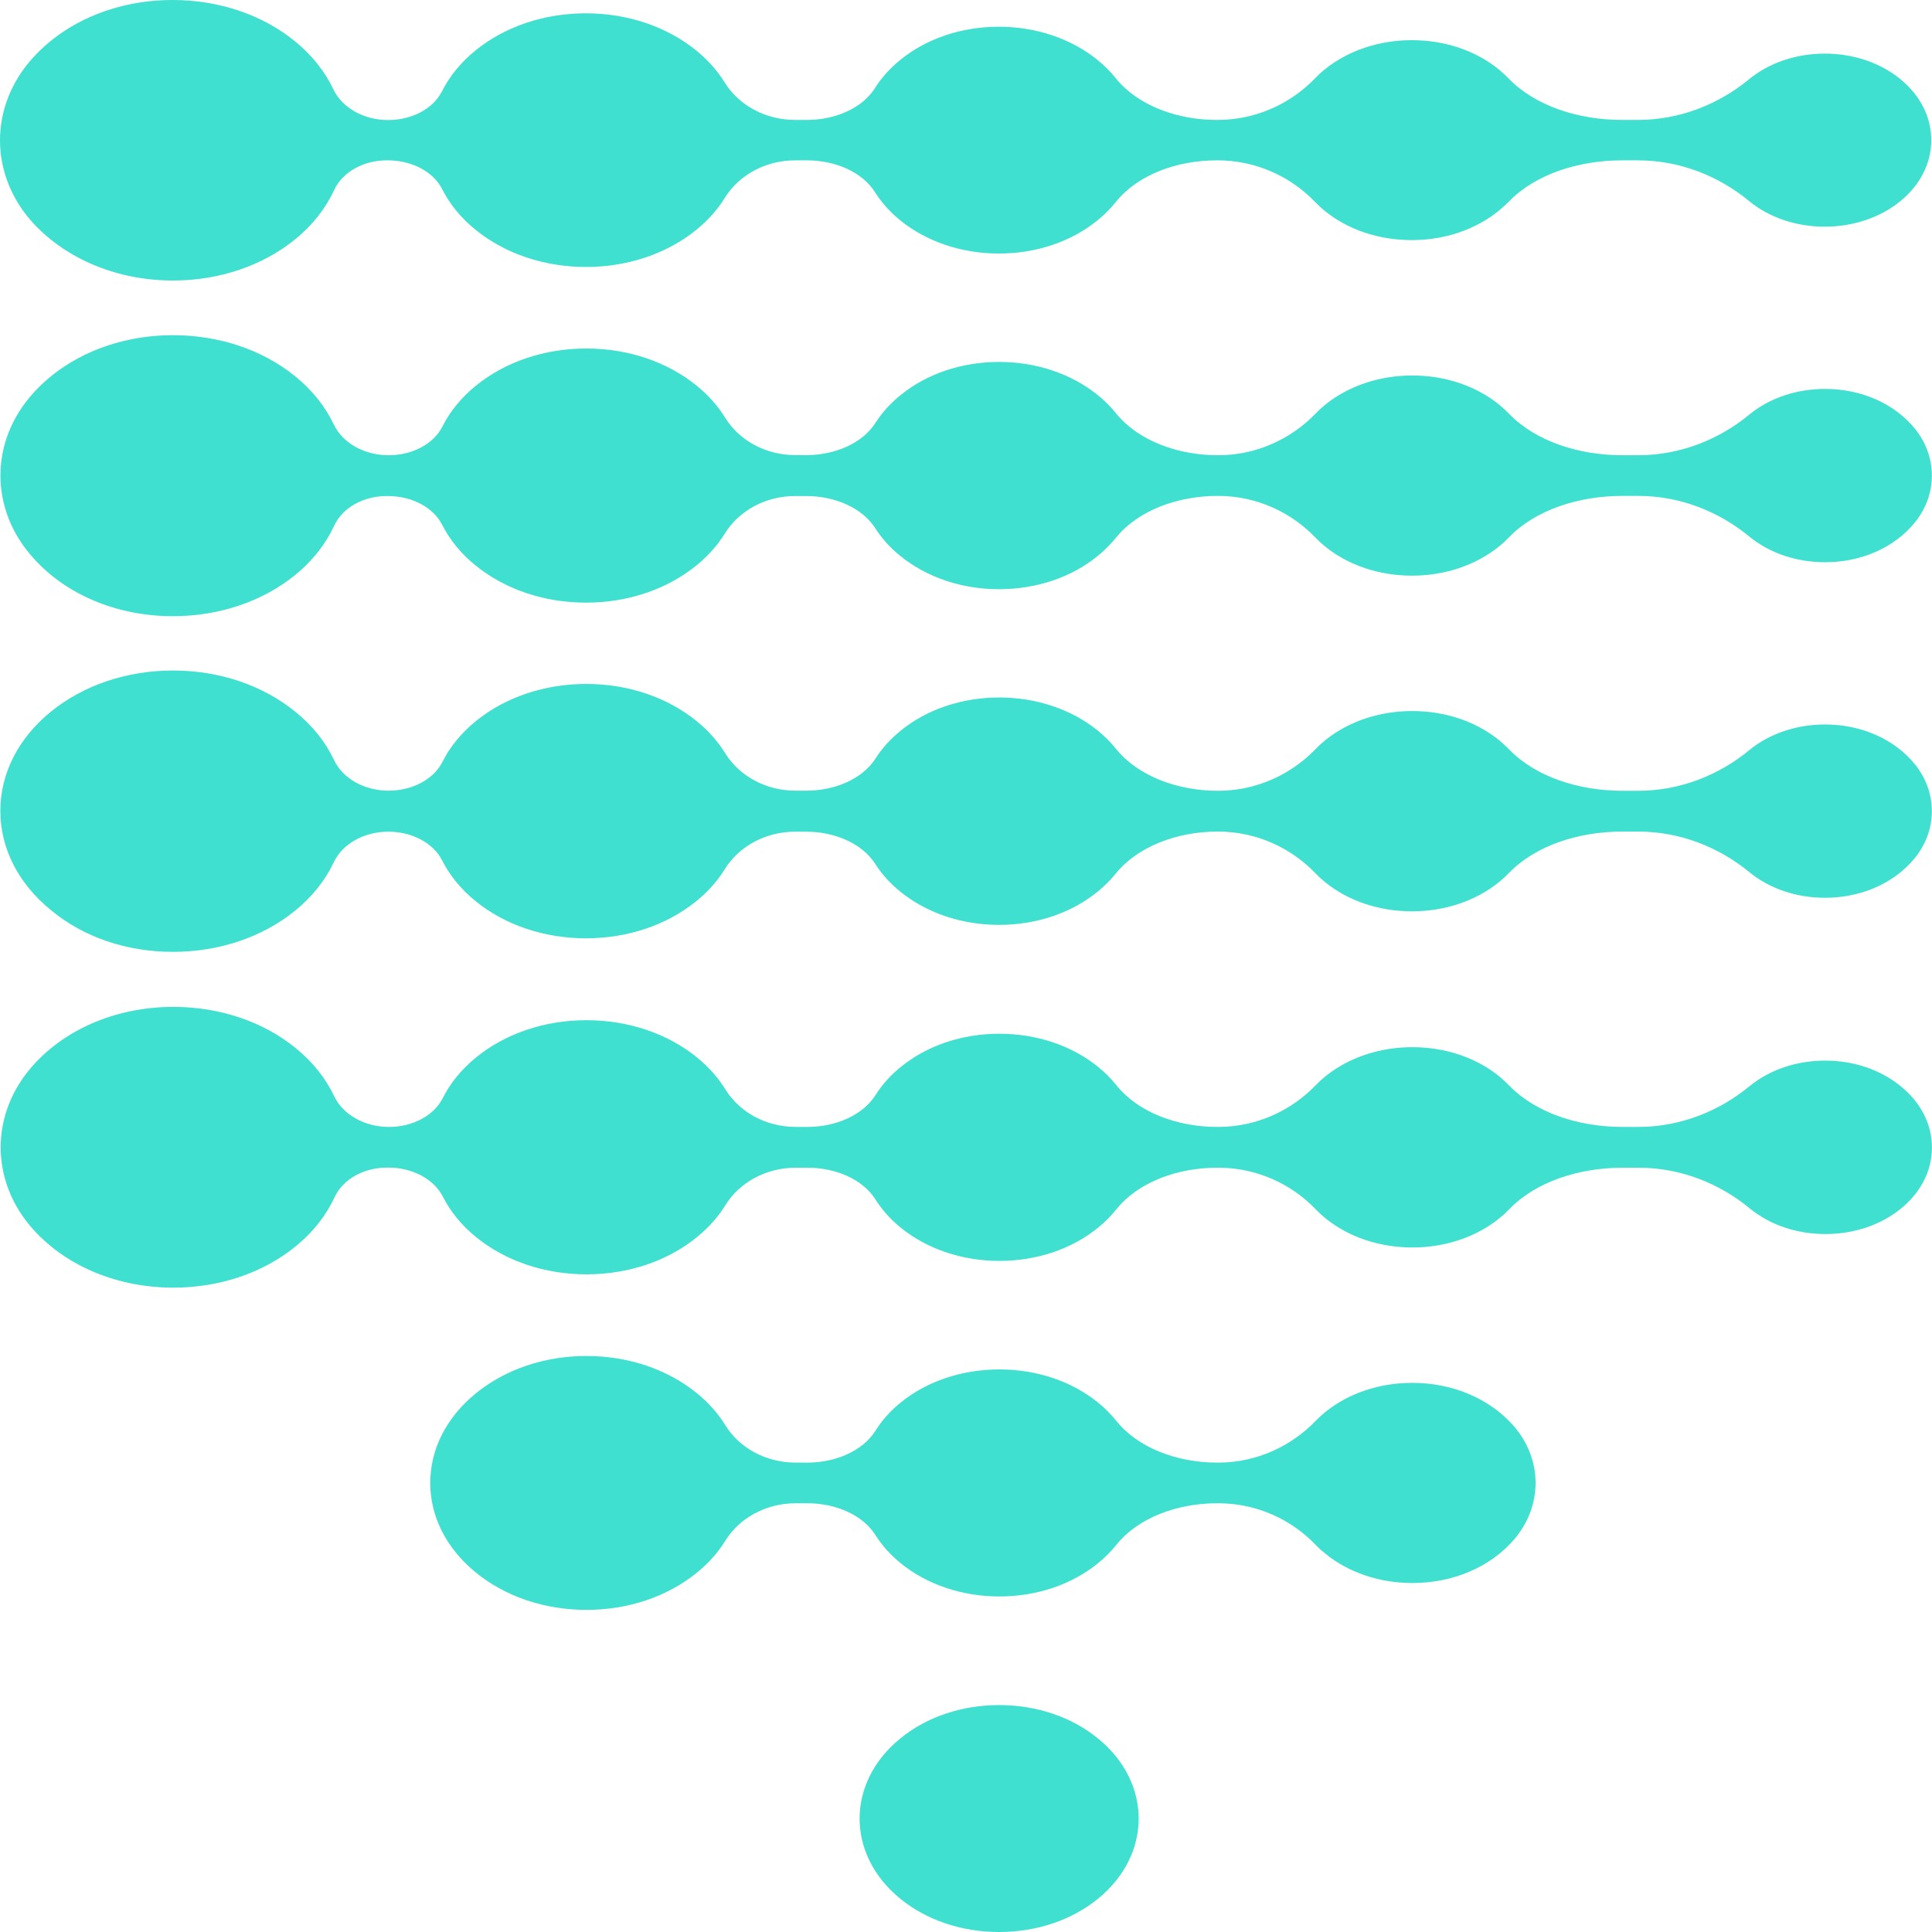
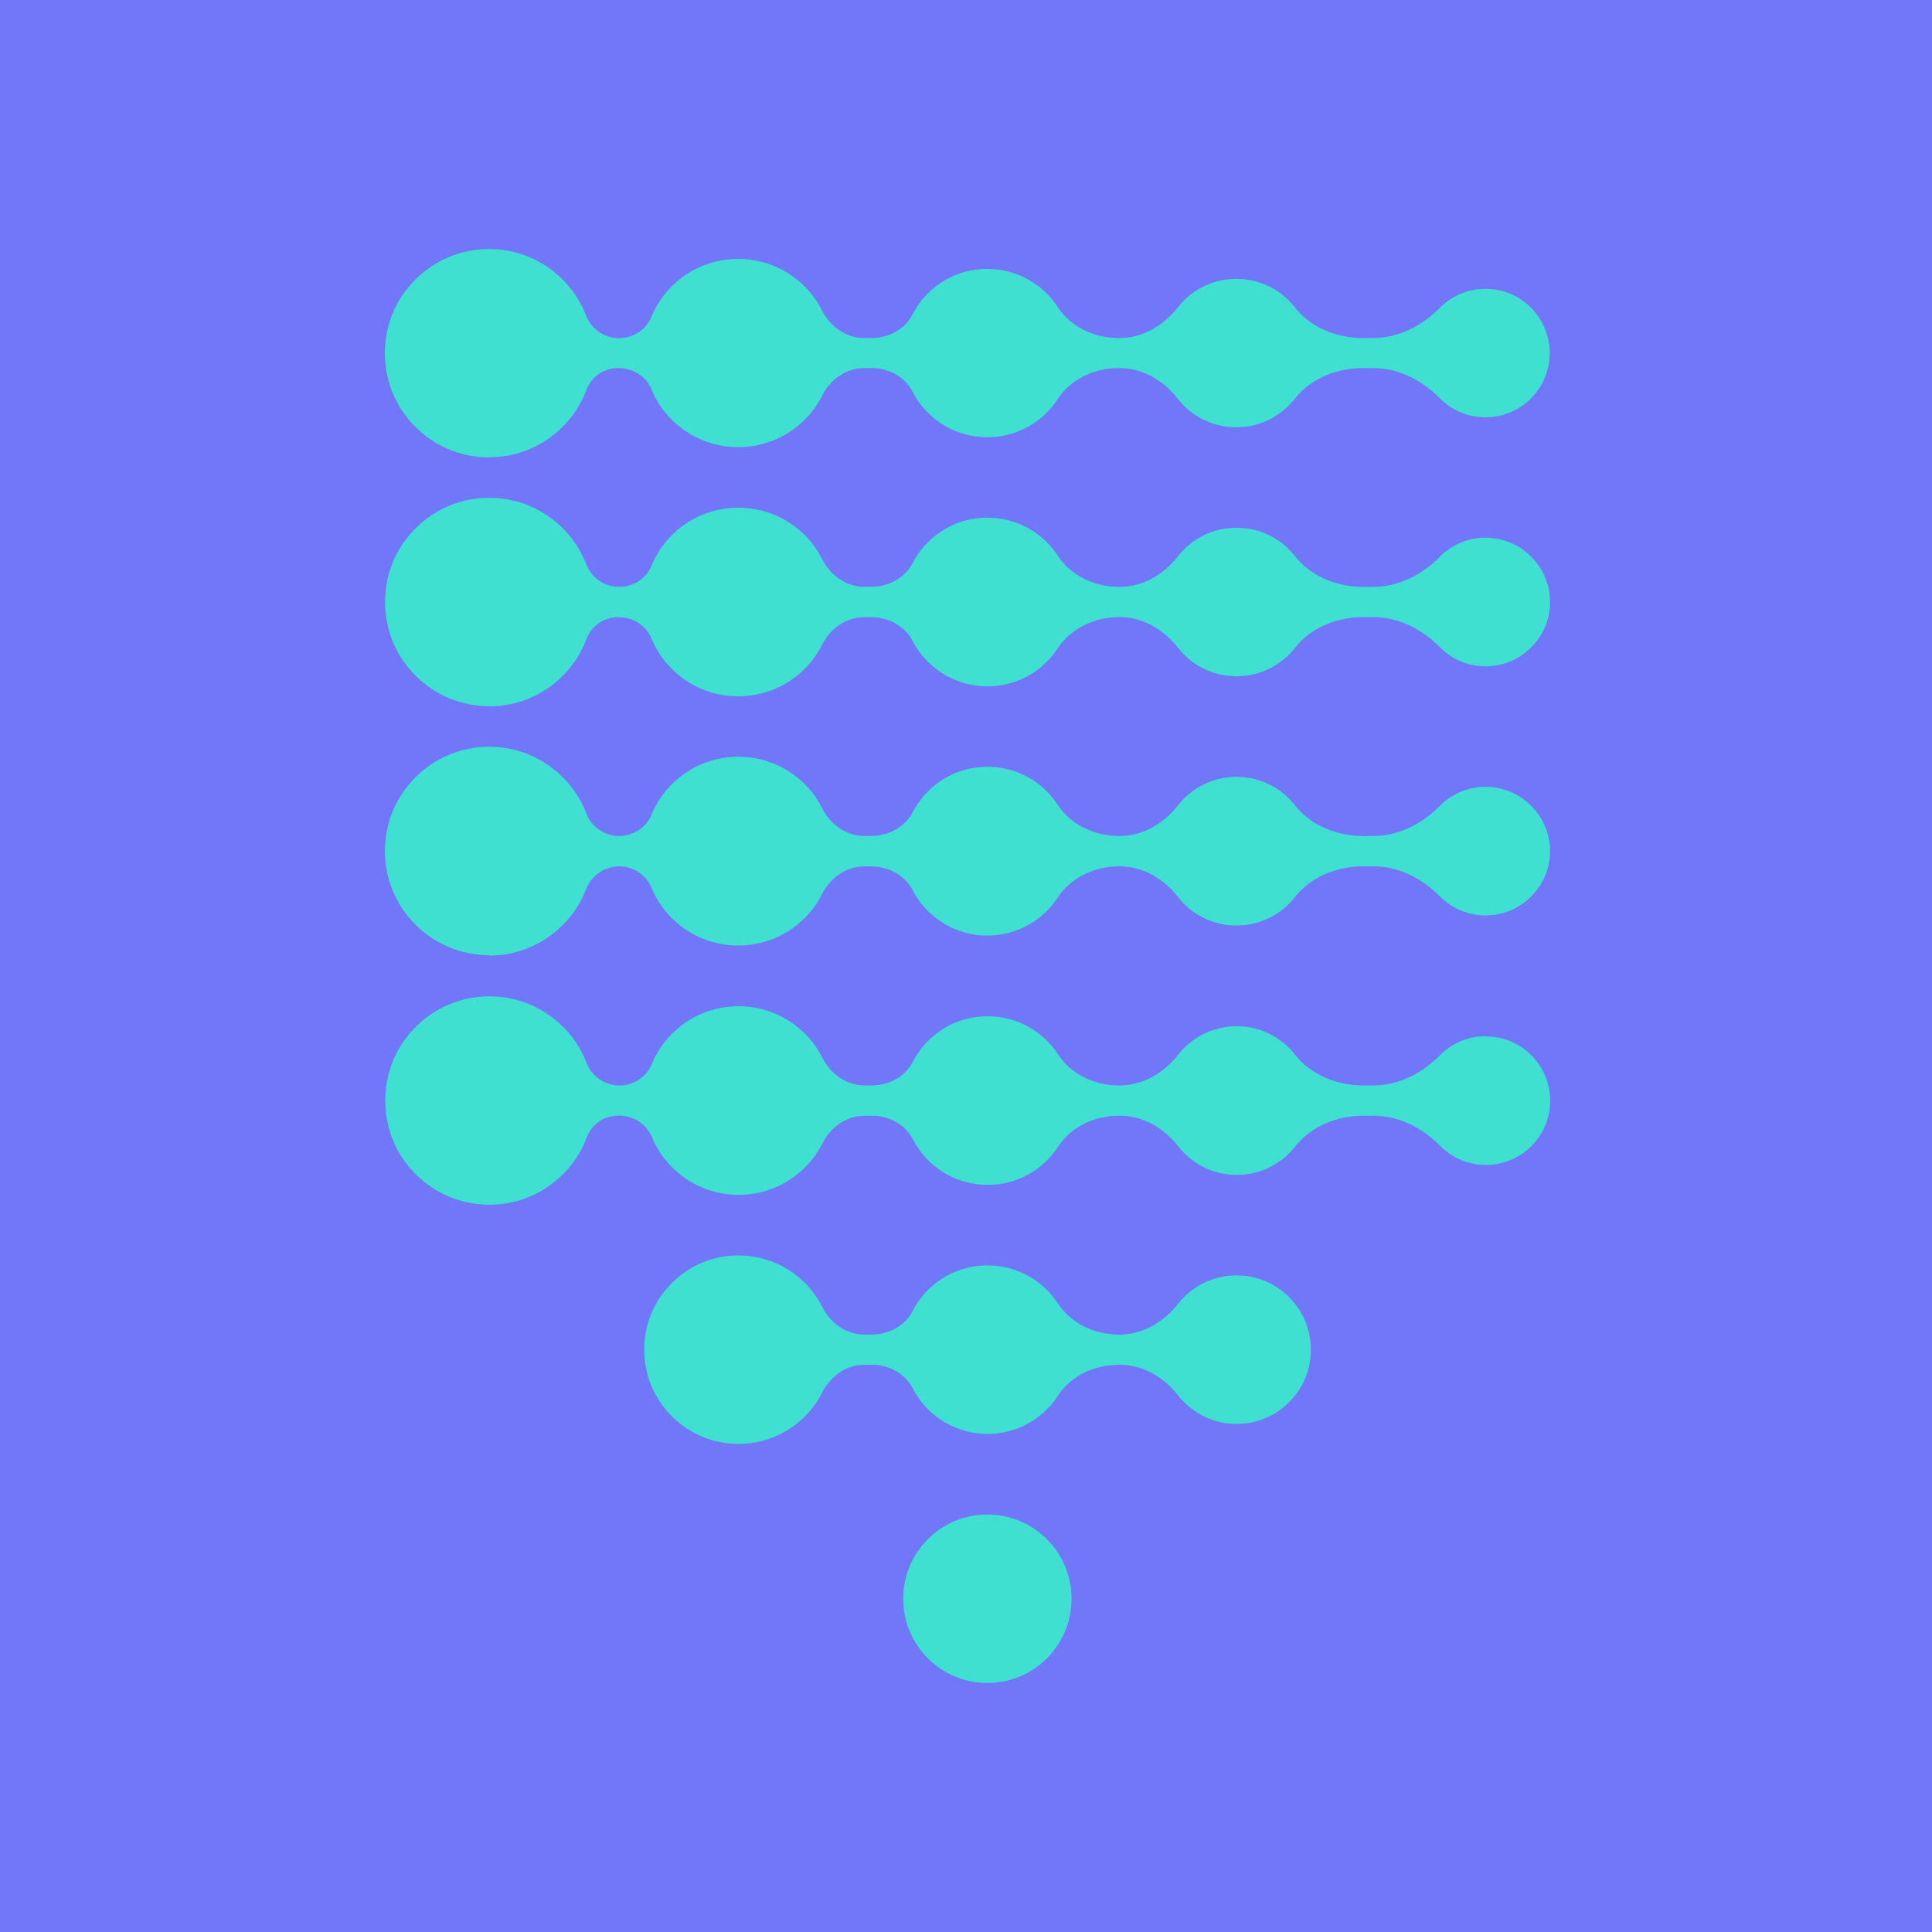
<svg xmlns="http://www.w3.org/2000/svg" width="512" height="512" viewBox="0 0 512 512" fill="none">
-   <path d="M45.834 74.34C58.043 74.34 69.555 70.465 78.198 63.441C82.927 59.598 86.377 55.093 88.586 50.305C90.757 45.612 96.299 42.493 102.462 42.493H102.772C109.09 42.493 114.826 45.454 117.191 50.148C119.206 54.117 122.152 57.771 126.028 60.889C133.858 67.252 144.245 70.749 155.292 70.749C166.338 70.749 176.726 67.252 184.556 60.889C187.656 58.369 190.215 55.471 192.114 52.384C195.757 46.525 202.695 42.493 210.757 42.493H213.858C221.3 42.493 228.509 45.549 231.882 50.935C233.587 53.613 235.796 56.133 238.548 58.369C245.525 64.039 254.827 67.189 264.711 67.189C274.595 67.189 283.897 64.071 290.874 58.369C292.735 56.857 294.324 55.251 295.681 53.55C301.456 46.336 311.843 42.493 322.425 42.493H322.696C333.006 42.493 342.154 46.903 348.472 53.487C349.286 54.306 350.138 55.125 351.069 55.881C357.231 60.889 365.41 63.63 374.131 63.63C382.852 63.63 391.03 60.858 397.193 55.849C398.123 55.093 398.976 54.306 399.79 53.487C406.883 46.147 418.356 42.493 429.868 42.493H434.054C445.333 42.493 455.604 46.746 463.511 53.266C463.55 53.298 463.589 53.329 463.627 53.361C468.976 57.708 476.07 60.07 483.589 60.07C491.147 60.07 498.24 57.676 503.55 53.361C508.899 49.014 511.806 43.249 511.806 37.138C511.806 30.996 508.86 25.231 503.55 20.916C498.201 16.569 491.108 14.207 483.589 14.207C476.031 14.207 468.938 16.6 463.627 20.916C463.589 20.947 463.55 20.979 463.511 21.011C455.604 27.531 445.294 31.783 434.054 31.783H429.868C418.356 31.783 406.883 28.129 399.79 20.79C398.976 19.971 398.123 19.183 397.193 18.396C391.03 13.387 382.852 10.647 374.131 10.647C365.41 10.647 357.231 13.419 351.069 18.396C350.138 19.152 349.247 19.971 348.472 20.79C342.115 27.373 332.968 31.783 322.696 31.783H322.425C311.843 31.783 301.456 27.909 295.681 20.727C294.324 19.026 292.696 17.388 290.874 15.907C283.897 10.237 274.595 7.087 264.711 7.087C254.827 7.087 245.525 10.206 238.548 15.907C235.796 18.144 233.548 20.664 231.882 23.341C228.471 28.728 221.3 31.783 213.858 31.783H210.757C202.657 31.783 195.719 27.752 192.075 21.892C190.137 18.774 187.618 15.908 184.517 13.387C176.687 7.024 166.3 3.528 155.253 3.528C144.207 3.528 133.819 7.024 125.989 13.387C122.113 16.538 119.129 20.223 117.113 24.223C114.788 28.854 109.09 31.815 102.888 31.815H102.85C96.415 31.815 90.679 28.57 88.353 23.688C86.144 19.026 82.733 14.647 78.121 10.899C69.477 3.874 57.966 0 45.756 0C31.182 0 17.694 5.481 8.779 15.246C-2.926 28.098 -2.926 46.273 8.779 59.125C17.771 68.827 31.299 74.34 45.834 74.34Z" fill="#3FE0D0" />
-   <path d="M45.837 163.296C58.046 163.296 69.558 159.422 78.201 152.397C82.93 148.554 86.379 144.05 88.589 139.262C90.759 134.568 96.302 131.45 102.465 131.45H102.775C109.093 131.45 114.829 134.411 117.194 139.104C119.209 143.073 122.155 146.727 126.031 149.846C133.86 156.209 144.248 159.705 155.295 159.705C166.341 159.705 176.729 156.209 184.559 149.846C187.659 147.326 190.218 144.428 192.117 141.341C195.76 135.482 202.698 131.45 210.76 131.45H213.629C221.187 131.45 228.474 134.537 231.962 139.986C233.667 142.664 235.877 145.152 238.59 147.326C245.567 152.996 254.869 156.146 264.753 156.146C274.637 156.146 283.939 153.027 290.916 147.326C292.699 145.877 294.288 144.27 295.683 142.569C301.536 135.293 312.04 131.418 322.699 131.418H322.777C333.087 131.418 342.234 135.828 348.552 142.412C349.366 143.231 350.219 144.05 351.149 144.806C357.312 149.814 365.49 152.555 374.211 152.555C382.932 152.555 391.11 149.783 397.273 144.806C398.204 144.05 399.056 143.262 399.87 142.412C406.963 135.072 418.436 131.418 429.948 131.418H434.134C445.413 131.418 455.685 135.671 463.592 142.191C463.63 142.223 463.669 142.254 463.708 142.286C469.057 146.633 476.15 148.995 483.669 148.995C493.243 148.995 502.08 145.152 507.546 138.348C513.437 131.009 513.437 121.118 507.584 113.747C502.119 106.943 493.282 103.068 483.669 103.068C476.111 103.068 469.018 105.462 463.708 109.778C463.669 109.809 463.63 109.841 463.592 109.872C455.685 116.393 445.374 120.645 434.134 120.645H429.987C418.475 120.645 407.002 116.991 399.909 109.652C399.095 108.833 398.242 108.045 397.312 107.258C391.149 102.249 382.971 99.509 374.25 99.509C365.529 99.509 357.351 102.281 351.188 107.258C350.257 108.014 349.366 108.833 348.591 109.652C342.234 116.235 333.087 120.645 322.815 120.645H322.777C312.079 120.645 301.575 116.771 295.722 109.494C294.366 107.793 292.776 106.218 290.955 104.738C283.978 99.068 274.676 95.918 264.792 95.918C254.908 95.918 245.606 99.036 238.629 104.738C235.916 106.943 233.706 109.4 232.001 112.077C228.512 117.527 221.225 120.614 213.667 120.614H210.838C202.737 120.614 195.799 116.582 192.194 110.723C190.256 107.604 187.737 104.738 184.636 102.218C176.807 95.855 166.419 92.358 155.372 92.358C144.326 92.358 133.938 95.855 126.108 102.218C122.232 105.368 119.248 109.053 117.232 113.054C114.907 117.684 109.209 120.645 103.008 120.645H102.969C96.535 120.645 90.798 117.401 88.472 112.518C86.263 107.856 82.852 103.478 78.24 99.729C69.596 92.705 58.085 88.83 45.875 88.83C31.302 88.83 17.813 94.311 8.898 104.076C-2.807 116.928 -2.807 135.104 8.898 147.956C17.774 157.815 31.302 163.296 45.837 163.296Z" fill="#3FE0D0" />
-   <path d="M45.827 252.251C58.036 252.251 69.548 248.377 78.191 241.353C82.765 237.636 86.215 233.257 88.463 228.501C90.749 223.618 96.486 220.405 102.92 220.405C109.083 220.405 114.781 223.335 117.145 227.965C119.161 231.966 122.145 235.651 126.021 238.801C133.851 245.164 144.238 248.66 155.285 248.66C166.331 248.66 176.719 245.164 184.549 238.801C187.649 236.281 190.208 233.383 192.107 230.296C195.75 224.437 202.688 220.405 210.75 220.405H213.619C221.177 220.405 228.464 223.492 231.952 228.942C233.658 231.619 235.867 234.107 238.58 236.281C245.557 241.951 254.859 245.101 264.743 245.101C274.627 245.101 283.929 241.982 290.906 236.281C292.689 234.832 294.278 233.225 295.674 231.524C301.526 224.279 312.03 220.373 322.689 220.373H322.767C333.077 220.373 342.224 224.783 348.542 231.367C349.356 232.186 350.209 233.005 351.139 233.761C357.302 238.769 365.48 241.51 374.201 241.51C382.922 241.51 391.101 238.738 397.263 233.761C398.194 233.005 399.046 232.217 399.86 231.367C406.953 224.027 418.426 220.373 429.938 220.373H434.124C445.403 220.373 455.675 224.626 463.582 231.115C463.621 231.147 463.659 231.178 463.698 231.209C469.047 235.556 476.14 237.919 483.659 237.919C493.233 237.919 502.07 234.076 507.536 227.272C513.427 219.933 513.427 210.042 507.574 202.671C502.109 195.867 493.272 191.992 483.659 191.992C476.101 191.992 469.008 194.386 463.698 198.702C463.659 198.733 463.621 198.765 463.582 198.796C455.675 205.317 445.365 209.569 434.124 209.569H429.977C418.465 209.569 406.992 205.915 399.899 198.576C399.085 197.757 398.232 196.969 397.302 196.182C391.139 191.173 382.961 188.433 374.24 188.433C365.519 188.433 357.341 191.205 351.178 196.182C350.248 196.938 349.356 197.757 348.581 198.576C342.224 205.159 333.077 209.569 322.806 209.569H322.767C312.069 209.569 301.604 205.695 295.712 198.418C294.356 196.717 292.767 195.142 290.984 193.662C284.007 187.992 274.704 184.842 264.821 184.842C254.937 184.842 245.634 187.96 238.658 193.662C235.944 195.867 233.735 198.324 232.03 201.001C228.541 206.451 221.254 209.538 213.696 209.538H210.867C202.766 209.538 195.828 205.506 192.184 199.615C190.246 196.497 187.727 193.63 184.626 191.11C176.797 184.747 166.409 181.251 155.362 181.251C144.316 181.251 133.928 184.747 126.099 191.11C122.223 194.26 119.238 197.946 117.223 201.946C114.897 206.577 109.199 209.538 102.998 209.538C96.564 209.538 90.827 206.325 88.54 201.442C86.292 196.686 82.842 192.307 78.23 188.59C69.587 181.566 58.075 177.691 45.865 177.691C33.656 177.691 22.144 181.566 13.501 188.59C4.857 195.615 0.09 204.97 0.09 214.893C0.09 224.815 4.857 234.17 13.501 241.195C22.105 248.377 33.617 252.251 45.827 252.251Z" fill="#3FE0D0" />
-   <path d="M483.691 281.073C476.133 281.073 469.04 283.467 463.73 287.783C463.691 287.814 463.652 287.846 463.613 287.877C455.706 294.398 445.396 298.65 434.156 298.65H430.009C418.497 298.65 407.024 294.996 399.931 287.657C399.117 286.838 398.264 286.051 397.334 285.263C391.171 280.255 382.993 277.514 374.272 277.514C365.551 277.514 357.372 280.286 351.209 285.263C350.279 286.019 349.388 286.838 348.613 287.657C342.256 294.24 333.109 298.65 322.837 298.65H322.566C311.984 298.65 301.597 294.776 295.821 287.562C294.465 285.861 292.837 284.223 291.015 282.743C284.038 277.073 274.736 273.954 264.852 273.954C254.968 273.954 245.666 277.073 238.689 282.774C235.937 285.011 233.689 287.531 232.023 290.208C228.612 295.595 221.402 298.65 213.999 298.65H210.937C202.836 298.65 195.898 294.618 192.255 288.728C190.317 285.609 187.797 282.743 184.697 280.223C176.867 273.86 166.479 270.363 155.433 270.363C144.386 270.363 133.999 273.86 126.169 280.223C122.254 283.404 119.308 287.09 117.332 291.027C114.967 295.689 109.308 298.65 103.107 298.65H103.068C96.634 298.65 90.897 295.406 88.572 290.523C86.362 285.861 82.952 281.483 78.339 277.734C69.696 270.71 58.184 266.835 45.975 266.835C31.401 266.835 17.874 272.317 8.959 282.113C-2.747 294.965 -2.747 313.14 8.959 325.992C17.874 335.757 31.401 341.238 45.936 341.238C58.145 341.238 69.657 337.364 78.3 330.339C83.029 326.496 86.479 322.023 88.688 317.235C90.859 312.51 96.401 309.423 102.603 309.423H102.913C109.231 309.423 114.967 312.416 117.37 317.141C119.347 321.047 122.254 324.669 126.169 327.851C133.999 334.214 144.386 337.71 155.433 337.71C166.479 337.71 176.906 334.214 184.697 327.851C187.797 325.331 190.356 322.464 192.255 319.346C195.898 313.487 202.836 309.455 210.898 309.455H213.999C221.441 309.455 228.65 312.51 232.023 317.897C233.728 320.574 235.937 323.094 238.689 325.331C245.666 331.001 254.968 334.151 264.852 334.151C274.736 334.151 284.038 331.032 291.015 325.331C292.876 323.819 294.465 322.212 295.821 320.511C301.597 313.298 311.984 309.455 322.566 309.455H322.876C333.186 309.455 342.333 313.865 348.651 320.448C349.465 321.267 350.318 322.086 351.248 322.842C357.411 327.851 365.589 330.591 374.31 330.591C383.031 330.591 391.21 327.819 397.373 322.842C398.303 322.086 399.156 321.299 399.97 320.448C407.063 313.109 418.536 309.455 430.047 309.455H434.233C445.513 309.455 455.784 313.707 463.691 320.228C463.73 320.259 463.768 320.291 463.807 320.322C469.156 324.669 476.249 327.032 483.769 327.032C491.327 327.032 498.42 324.638 503.73 320.322C509.079 315.975 511.986 310.211 511.986 304.1C511.986 297.957 509.04 292.193 503.73 287.877C498.342 283.467 491.249 281.073 483.691 281.073Z" fill="#3FE0D0" />
-   <path d="M374.256 366.47C365.535 366.47 357.357 369.242 351.194 374.219C350.264 374.975 349.372 375.794 348.597 376.613C342.24 383.197 333.093 387.607 322.821 387.607H322.55C311.969 387.607 301.581 383.732 295.806 376.519C294.449 374.818 292.821 373.179 291 371.699C284.023 366.029 274.72 362.911 264.837 362.911C254.953 362.911 245.65 366.029 238.674 371.699C235.922 373.935 233.674 376.456 232.007 379.165C228.596 384.551 221.425 387.607 213.983 387.607H210.883C202.782 387.607 195.844 383.575 192.239 377.716C190.301 374.597 187.782 371.731 184.681 369.211C176.851 362.848 166.464 359.351 155.417 359.351C144.371 359.351 133.983 362.848 126.153 369.211C118.324 375.574 114.021 384.015 114.021 392.993C114.021 401.97 118.324 410.413 126.153 416.776C133.983 423.139 144.371 426.635 155.417 426.635C166.464 426.635 176.851 423.139 184.681 416.776C187.782 414.256 190.34 411.389 192.239 408.271C195.883 402.412 202.821 398.38 210.883 398.38H213.983C221.425 398.38 228.635 401.435 232.007 406.821C233.712 409.499 235.922 412.019 238.674 414.255C245.65 419.925 254.953 423.076 264.837 423.076C274.72 423.076 284.023 419.957 291 414.255C292.86 412.743 294.449 411.137 295.806 409.436C301.581 402.223 311.969 398.38 322.55 398.38H322.86C333.17 398.38 342.318 402.789 348.636 409.373C349.411 410.192 350.302 410.979 351.233 411.735C357.395 416.744 365.574 419.516 374.295 419.516C385.031 419.516 394.954 415.326 401.272 407.955C408.869 399.041 408.83 386.788 401.155 377.905C394.76 370.597 384.915 366.47 374.256 366.47Z" fill="#3FE0D0" />
-   <path d="M264.782 451.867C254.898 451.867 245.596 454.985 238.619 460.687C224.2 472.405 224.2 491.494 238.619 503.212C245.596 508.881 254.898 512 264.782 512C274.666 512 283.968 508.881 290.945 503.212C305.363 491.494 305.363 472.405 290.945 460.687C283.968 454.985 274.666 451.867 264.782 451.867Z" fill="#3FE0D0" />
+   <rect width="512" height="512" fill="#7177F8" />
+   <path d="M129.622 121.174C136.987 121.174 143.93 118.299 149.144 113.085C151.996 110.233 154.077 106.89 155.409 103.336C156.742 99.783 160.062 97.538 163.779 97.538H163.966C167.777 97.538 171.237 99.736 172.663 103.219C173.879 106.165 175.655 108.877 177.993 111.192C182.716 115.914 188.981 118.509 195.644 118.509C202.307 118.509 208.573 115.914 213.296 111.192C215.166 109.321 216.709 107.17 217.855 104.879C220.052 100.531 224.237 97.538 229.1 97.538H230.97C235.459 97.538 239.807 99.806 241.841 103.804C242.87 105.791 244.203 107.661 245.863 109.321C250.071 113.529 255.682 115.867 261.643 115.867C267.605 115.867 273.216 113.553 277.424 109.321C278.546 108.199 279.505 107.007 280.323 105.744C283.807 100.39 290.072 97.538 296.455 97.538H296.618C302.837 97.538 308.355 100.811 312.165 105.698C312.656 106.305 313.171 106.913 313.732 107.474C317.449 111.192 322.382 113.226 327.642 113.226C332.902 113.226 337.835 111.168 341.553 107.451C342.114 106.89 342.628 106.305 343.119 105.698C347.397 100.25 354.318 97.538 361.261 97.538H363.786C370.589 97.538 376.785 100.694 381.554 105.534C381.577 105.557 381.601 105.581 381.624 105.604C384.851 108.83 389.129 110.584 393.664 110.584C398.2 110.584 402.502 108.807 405.705 105.604C408.931 102.378 410.684 98.099 410.684 93.564C410.684 89.028 408.907 84.727 405.705 81.524C402.478 78.297 398.2 76.544 393.664 76.544C389.129 76.544 384.827 78.321 381.624 81.524C381.601 81.547 381.577 81.57 381.554 81.594C376.785 86.433 370.566 89.589 363.786 89.589H361.261C354.318 89.589 347.397 86.877 343.119 81.43C342.628 80.822 342.114 80.238 341.553 79.653C337.835 75.936 332.902 73.902 327.642 73.902C322.382 73.902 317.449 75.96 313.732 79.653C313.171 80.214 312.633 80.822 312.165 81.43C308.331 86.316 302.814 89.589 296.618 89.589H296.455C290.072 89.589 283.807 86.714 280.323 81.383C279.505 80.121 278.523 78.905 277.424 77.806C273.216 73.598 267.605 71.26 261.643 71.26C255.682 71.26 250.071 73.575 245.863 77.806C244.203 79.466 242.847 81.337 241.841 83.324C239.784 87.322 235.459 89.589 230.97 89.589H229.1C224.214 89.589 220.029 86.597 217.831 82.248C216.662 79.934 215.143 77.806 213.272 75.936C208.55 71.213 202.284 68.618 195.621 68.618C188.958 68.618 182.693 71.213 177.97 75.936C175.632 78.274 173.832 81.009 172.616 83.978C171.213 87.415 167.777 89.613 164.036 89.613C160.155 89.613 156.695 87.205 155.292 83.581C153.89 79.957 151.902 76.871 149.12 74.089C143.907 68.876 136.963 66 129.599 66C120.808 66 112.673 70.068 107.295 77.315C100.235 86.854 100.235 100.344 107.295 109.882C112.673 117.153 120.832 121.221 129.622 121.221V121.174Z" fill="#3FE0D0" />
+   <path d="M129.623 187.193C136.988 187.193 143.931 184.318 149.145 179.104C151.997 176.252 154.078 172.909 155.41 169.355C156.72 165.872 160.063 163.557 163.78 163.557H163.967C167.778 163.557 171.238 165.755 172.664 169.238C173.88 172.184 175.657 174.896 177.994 177.211C182.717 181.933 188.983 184.528 195.646 184.528C202.309 184.528 208.574 181.933 213.297 177.211C215.167 175.34 216.71 173.189 217.856 170.898C220.053 166.55 224.238 163.557 229.101 163.557H230.831C235.39 163.557 239.785 165.848 241.889 169.893C242.918 171.88 244.25 173.727 245.887 175.34C250.095 179.549 255.706 181.886 261.668 181.886C267.629 181.886 273.24 179.572 277.449 175.34C278.524 174.265 279.483 173.073 280.324 171.81C283.854 166.41 290.19 163.534 296.619 163.534H296.666C302.885 163.534 308.402 166.807 312.213 171.693C312.704 172.301 313.218 172.909 313.78 173.47C317.497 177.187 322.43 179.221 327.69 179.221C332.95 179.221 337.883 177.164 341.601 173.47C342.162 172.909 342.676 172.324 343.167 171.693C347.445 166.246 354.365 163.534 361.309 163.534H363.834C370.637 163.534 376.833 166.69 381.602 171.53C381.602 171.53 381.649 171.576 381.672 171.6C384.898 174.826 389.177 176.579 393.712 176.579C399.487 176.579 404.817 173.727 408.114 168.677C411.667 163.23 411.667 155.889 408.114 150.418C404.817 145.368 399.487 142.493 393.689 142.493C389.13 142.493 384.852 144.27 381.649 147.473C381.649 147.473 381.602 147.519 381.579 147.543C376.809 152.382 370.59 155.538 363.811 155.538H361.309C354.365 155.538 347.445 152.826 343.167 147.379C342.676 146.771 342.162 146.187 341.601 145.602C337.883 141.885 332.95 139.851 327.69 139.851C322.43 139.851 317.497 141.908 313.78 145.602C313.218 146.163 312.681 146.771 312.213 147.379C308.379 152.265 302.862 155.538 296.666 155.538H296.643C290.19 155.538 283.854 152.663 280.324 147.262C279.506 146 278.547 144.831 277.449 143.732C273.24 139.524 267.629 137.186 261.668 137.186C255.706 137.186 250.095 139.5 245.887 143.732C244.25 145.368 242.918 147.192 241.889 149.179C239.785 153.224 235.39 155.515 230.831 155.515H229.124C224.238 155.515 220.053 152.522 217.879 148.174C216.71 145.859 215.19 143.732 213.32 141.862C208.598 137.139 202.332 134.544 195.669 134.544C189.006 134.544 182.74 137.139 178.018 141.862C175.68 144.2 173.88 146.935 172.664 149.904C171.261 153.341 167.825 155.538 164.084 155.538C160.203 155.538 156.743 153.13 155.34 149.507C153.937 145.883 151.95 142.797 149.168 140.015C143.955 134.801 137.011 131.926 129.647 131.926C120.856 131.926 112.72 135.993 107.343 143.241C100.283 152.78 100.283 166.269 107.343 175.808C112.72 183.079 120.88 187.147 129.67 187.147L129.623 187.193Z" fill="#3FE0D0" />
+   <path d="M129.622 253.239C136.987 253.239 143.93 250.364 149.144 245.15C151.902 242.392 153.983 239.142 155.339 235.612C156.695 232.081 160.179 229.603 164.06 229.603C167.777 229.603 171.214 231.778 172.64 235.214C173.855 238.183 175.655 240.919 177.993 243.257C182.716 247.979 188.982 250.574 195.645 250.574C202.308 250.574 208.573 247.979 213.296 243.257C215.166 241.386 216.709 239.235 217.855 236.944C220.052 232.596 224.237 229.603 229.1 229.603H230.83C235.389 229.603 239.784 231.894 241.888 235.939C242.917 237.926 244.249 239.773 245.886 241.386C250.094 245.594 255.705 247.932 261.667 247.932C267.628 247.932 273.239 245.618 277.448 241.386C278.523 240.311 279.482 239.118 280.323 237.856C283.853 232.455 290.189 229.58 296.618 229.58H296.665C302.884 229.58 308.401 232.853 312.212 237.739C312.703 238.347 313.217 238.955 313.779 239.516C317.496 243.233 322.429 245.267 327.689 245.267C332.949 245.267 337.882 243.21 341.599 239.516C342.161 238.955 342.675 238.37 343.166 237.739C347.444 232.292 354.364 229.58 361.308 229.58H363.833C370.636 229.58 376.832 232.736 381.601 237.552C381.624 237.576 381.648 237.599 381.671 237.622C384.897 240.849 389.176 242.602 393.711 242.602C399.486 242.602 404.816 239.75 408.113 234.7C411.666 229.253 411.666 221.912 408.113 216.441C404.816 211.391 399.486 208.515 393.688 208.515C389.129 208.515 384.851 210.292 381.648 213.495C381.648 213.495 381.601 213.542 381.578 213.565C376.808 218.405 370.589 221.561 363.81 221.561H361.308C354.364 221.561 347.444 218.849 343.166 213.402C342.675 212.794 342.161 212.209 341.599 211.625C337.882 207.908 332.949 205.874 327.689 205.874C322.429 205.874 317.496 207.931 313.779 211.625C313.217 212.186 312.68 212.794 312.212 213.402C308.378 218.288 302.861 221.561 296.665 221.561H296.642C290.189 221.561 283.877 218.685 280.323 213.285C279.505 212.022 278.546 210.853 277.471 209.755C273.263 205.546 267.652 203.208 261.69 203.208C255.729 203.208 250.118 205.523 245.909 209.755C244.273 211.391 242.94 213.215 241.912 215.202C239.807 219.246 235.412 221.538 230.853 221.538H229.147C224.26 221.538 220.076 218.545 217.878 214.173C216.709 211.859 215.189 209.731 213.319 207.861C208.596 203.138 202.331 200.543 195.668 200.543C189.005 200.543 182.739 203.138 178.017 207.861C175.679 210.199 173.879 212.934 172.663 215.903C171.26 219.34 167.824 221.538 164.083 221.538C160.202 221.538 156.742 219.153 155.363 215.529C154.007 211.999 151.926 208.749 149.144 205.991C143.93 200.777 136.987 197.901 129.622 197.901C122.258 197.901 115.314 200.777 110.101 205.991C104.887 211.204 102.012 218.148 102.012 225.512C102.012 232.876 104.887 239.82 110.101 245.033C115.314 250.247 122.258 253.123 129.622 253.123V253.239Z" fill="#3FE0D0" />
+   <path d="M393.713 274.609C389.154 274.609 384.876 276.386 381.673 279.589C381.673 279.589 381.626 279.635 381.603 279.659C376.834 284.498 370.615 287.654 363.835 287.654H361.333C354.39 287.654 347.47 284.942 343.191 279.495C342.7 278.887 342.186 278.303 341.625 277.718C337.908 274.001 332.975 271.967 327.714 271.967C322.454 271.967 317.521 274.024 313.804 277.718C313.243 278.279 312.705 278.887 312.238 279.495C308.403 284.381 302.886 287.654 296.691 287.654H296.527C290.144 287.654 283.879 284.779 280.395 279.425C279.577 278.162 278.595 276.947 277.496 275.848C273.288 271.64 267.677 269.325 261.716 269.325C255.754 269.325 250.143 271.64 245.935 275.871C244.275 277.531 242.919 279.401 241.914 281.389C239.856 285.387 235.531 287.654 231.042 287.654H229.195C224.309 287.654 220.124 284.662 217.927 280.29C216.758 277.975 215.238 275.848 213.368 273.978C208.645 269.255 202.38 266.66 195.717 266.66C189.054 266.66 182.788 269.255 178.066 273.978C175.704 276.339 173.928 279.074 172.735 281.997C171.309 285.457 167.896 287.654 164.155 287.654C160.274 287.654 156.814 285.246 155.411 281.622C154.009 277.999 152.022 274.913 149.239 272.131C144.026 266.917 137.082 264.042 129.718 264.042C120.927 264.042 112.768 268.109 107.391 275.38C100.331 284.919 100.331 298.409 107.391 307.947C112.768 315.195 120.927 319.263 129.695 319.263C137.059 319.263 144.003 316.387 149.216 311.173C152.068 308.321 154.149 305.001 155.482 301.448C156.814 297.894 160.134 295.65 163.875 295.65H164.062C167.872 295.65 171.333 297.871 172.782 301.378C173.974 304.277 175.728 306.965 178.089 309.327C182.812 314.049 189.077 316.644 195.74 316.644C202.403 316.644 208.692 314.049 213.391 309.327C215.262 307.456 216.805 305.329 217.95 303.014C220.148 298.666 224.333 295.673 229.195 295.673H231.066C235.555 295.673 239.903 297.941 241.937 301.939C242.966 303.926 244.298 305.796 245.958 307.456C250.166 311.664 255.777 314.002 261.739 314.002C267.701 314.002 273.312 311.688 277.52 307.456C278.642 306.334 279.601 305.142 280.419 303.879C283.902 298.525 290.168 295.673 296.55 295.673H296.737C302.956 295.673 308.474 298.946 312.284 303.832C312.775 304.44 313.29 305.048 313.851 305.609C317.568 309.327 322.501 311.361 327.761 311.361C333.022 311.361 337.954 309.303 341.672 305.609C342.233 305.048 342.747 304.464 343.238 303.832C347.516 298.385 354.437 295.673 361.38 295.673H363.905C370.708 295.673 376.904 298.829 381.673 303.669C381.673 303.669 381.72 303.716 381.743 303.739C384.97 306.965 389.248 308.719 393.784 308.719C398.319 308.719 402.621 306.942 405.824 303.739C409.05 300.513 410.803 296.234 410.803 291.699C410.803 287.163 409.027 282.862 405.824 279.659C402.597 276.432 398.319 274.679 393.784 274.679L393.713 274.609Z" fill="#3FE0D0" />
+   <path d="M327.689 337.988C322.429 337.988 317.496 340.046 313.779 343.739C313.218 344.301 312.68 344.908 312.212 345.516C308.378 350.402 302.861 353.676 296.665 353.676H296.502C290.119 353.676 283.853 350.8 280.37 345.446C279.552 344.184 278.57 342.968 277.471 341.869C273.263 337.661 267.652 335.346 261.69 335.346C255.729 335.346 250.118 337.661 245.909 341.869C244.25 343.529 242.894 345.399 241.888 347.41C239.831 351.408 235.506 353.676 231.017 353.676H229.147C224.26 353.676 220.076 350.683 217.901 346.335C216.732 344.02 215.213 341.893 213.343 340.022C208.62 335.3 202.354 332.705 195.691 332.705C189.028 332.705 182.763 335.3 178.04 340.022C173.318 344.745 170.723 351.01 170.723 357.673C170.723 364.336 173.318 370.602 178.04 375.324C182.763 380.047 189.028 382.642 195.691 382.642C202.354 382.642 208.62 380.047 213.343 375.324C215.213 373.454 216.756 371.327 217.901 369.012C220.099 364.664 224.284 361.671 229.147 361.671H231.017C235.506 361.671 239.854 363.939 241.888 367.937C242.917 369.924 244.25 371.794 245.909 373.454C250.118 377.662 255.729 380 261.69 380C267.652 380 273.263 377.686 277.471 373.454C278.593 372.332 279.552 371.14 280.37 369.877C283.853 364.523 290.119 361.671 296.502 361.671H296.689C302.907 361.671 308.425 364.944 312.236 369.83C312.703 370.438 313.241 371.023 313.802 371.584C317.519 375.301 322.452 377.358 327.712 377.358C334.188 377.358 340.173 374.249 343.984 368.778C348.567 362.162 348.543 353.068 343.914 346.475C340.08 341.051 334.142 337.988 327.712 337.988H327.689Z" fill="#3FE0D0" />
+   <path d="M261.668 401.37C255.706 401.37 250.095 403.684 245.887 407.916C237.19 416.613 237.19 430.78 245.887 439.477C250.095 443.686 255.706 446 261.668 446C267.629 446 273.24 443.686 277.449 439.477C286.146 430.78 286.146 416.613 277.449 407.916C273.24 403.708 267.629 401.37 261.668 401.37Z" fill="#3FE0D0" />
</svg>
